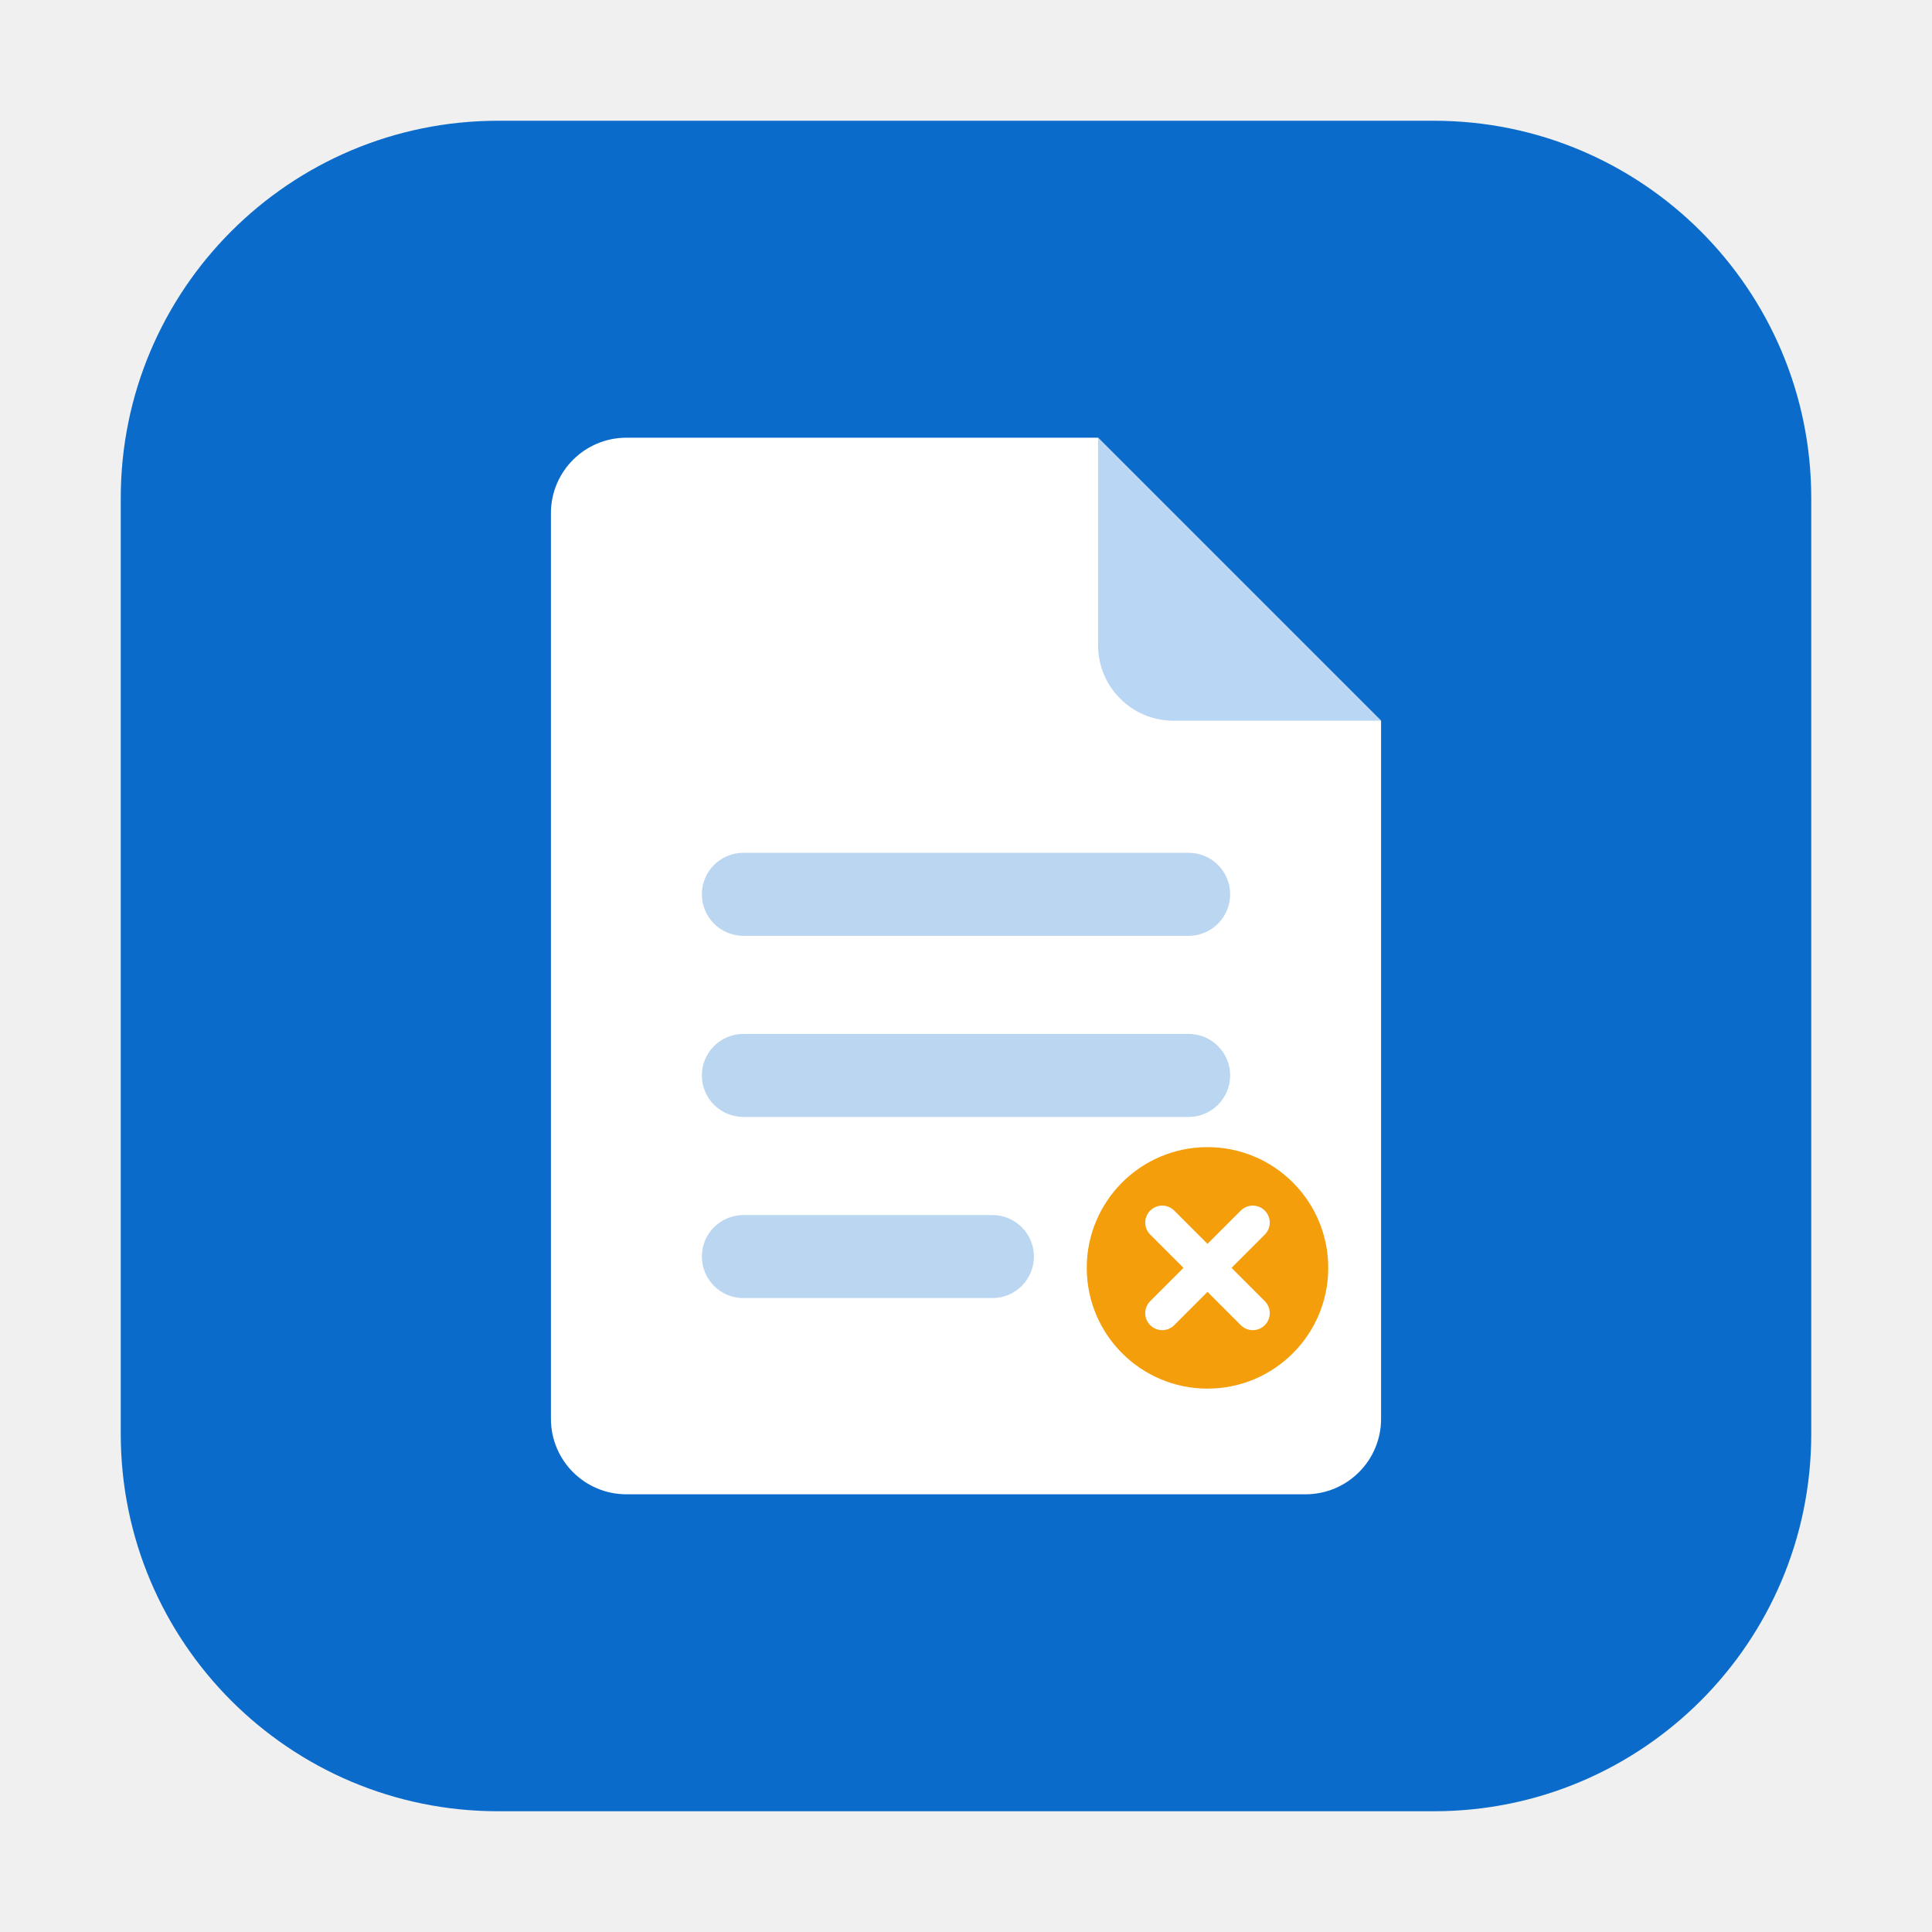
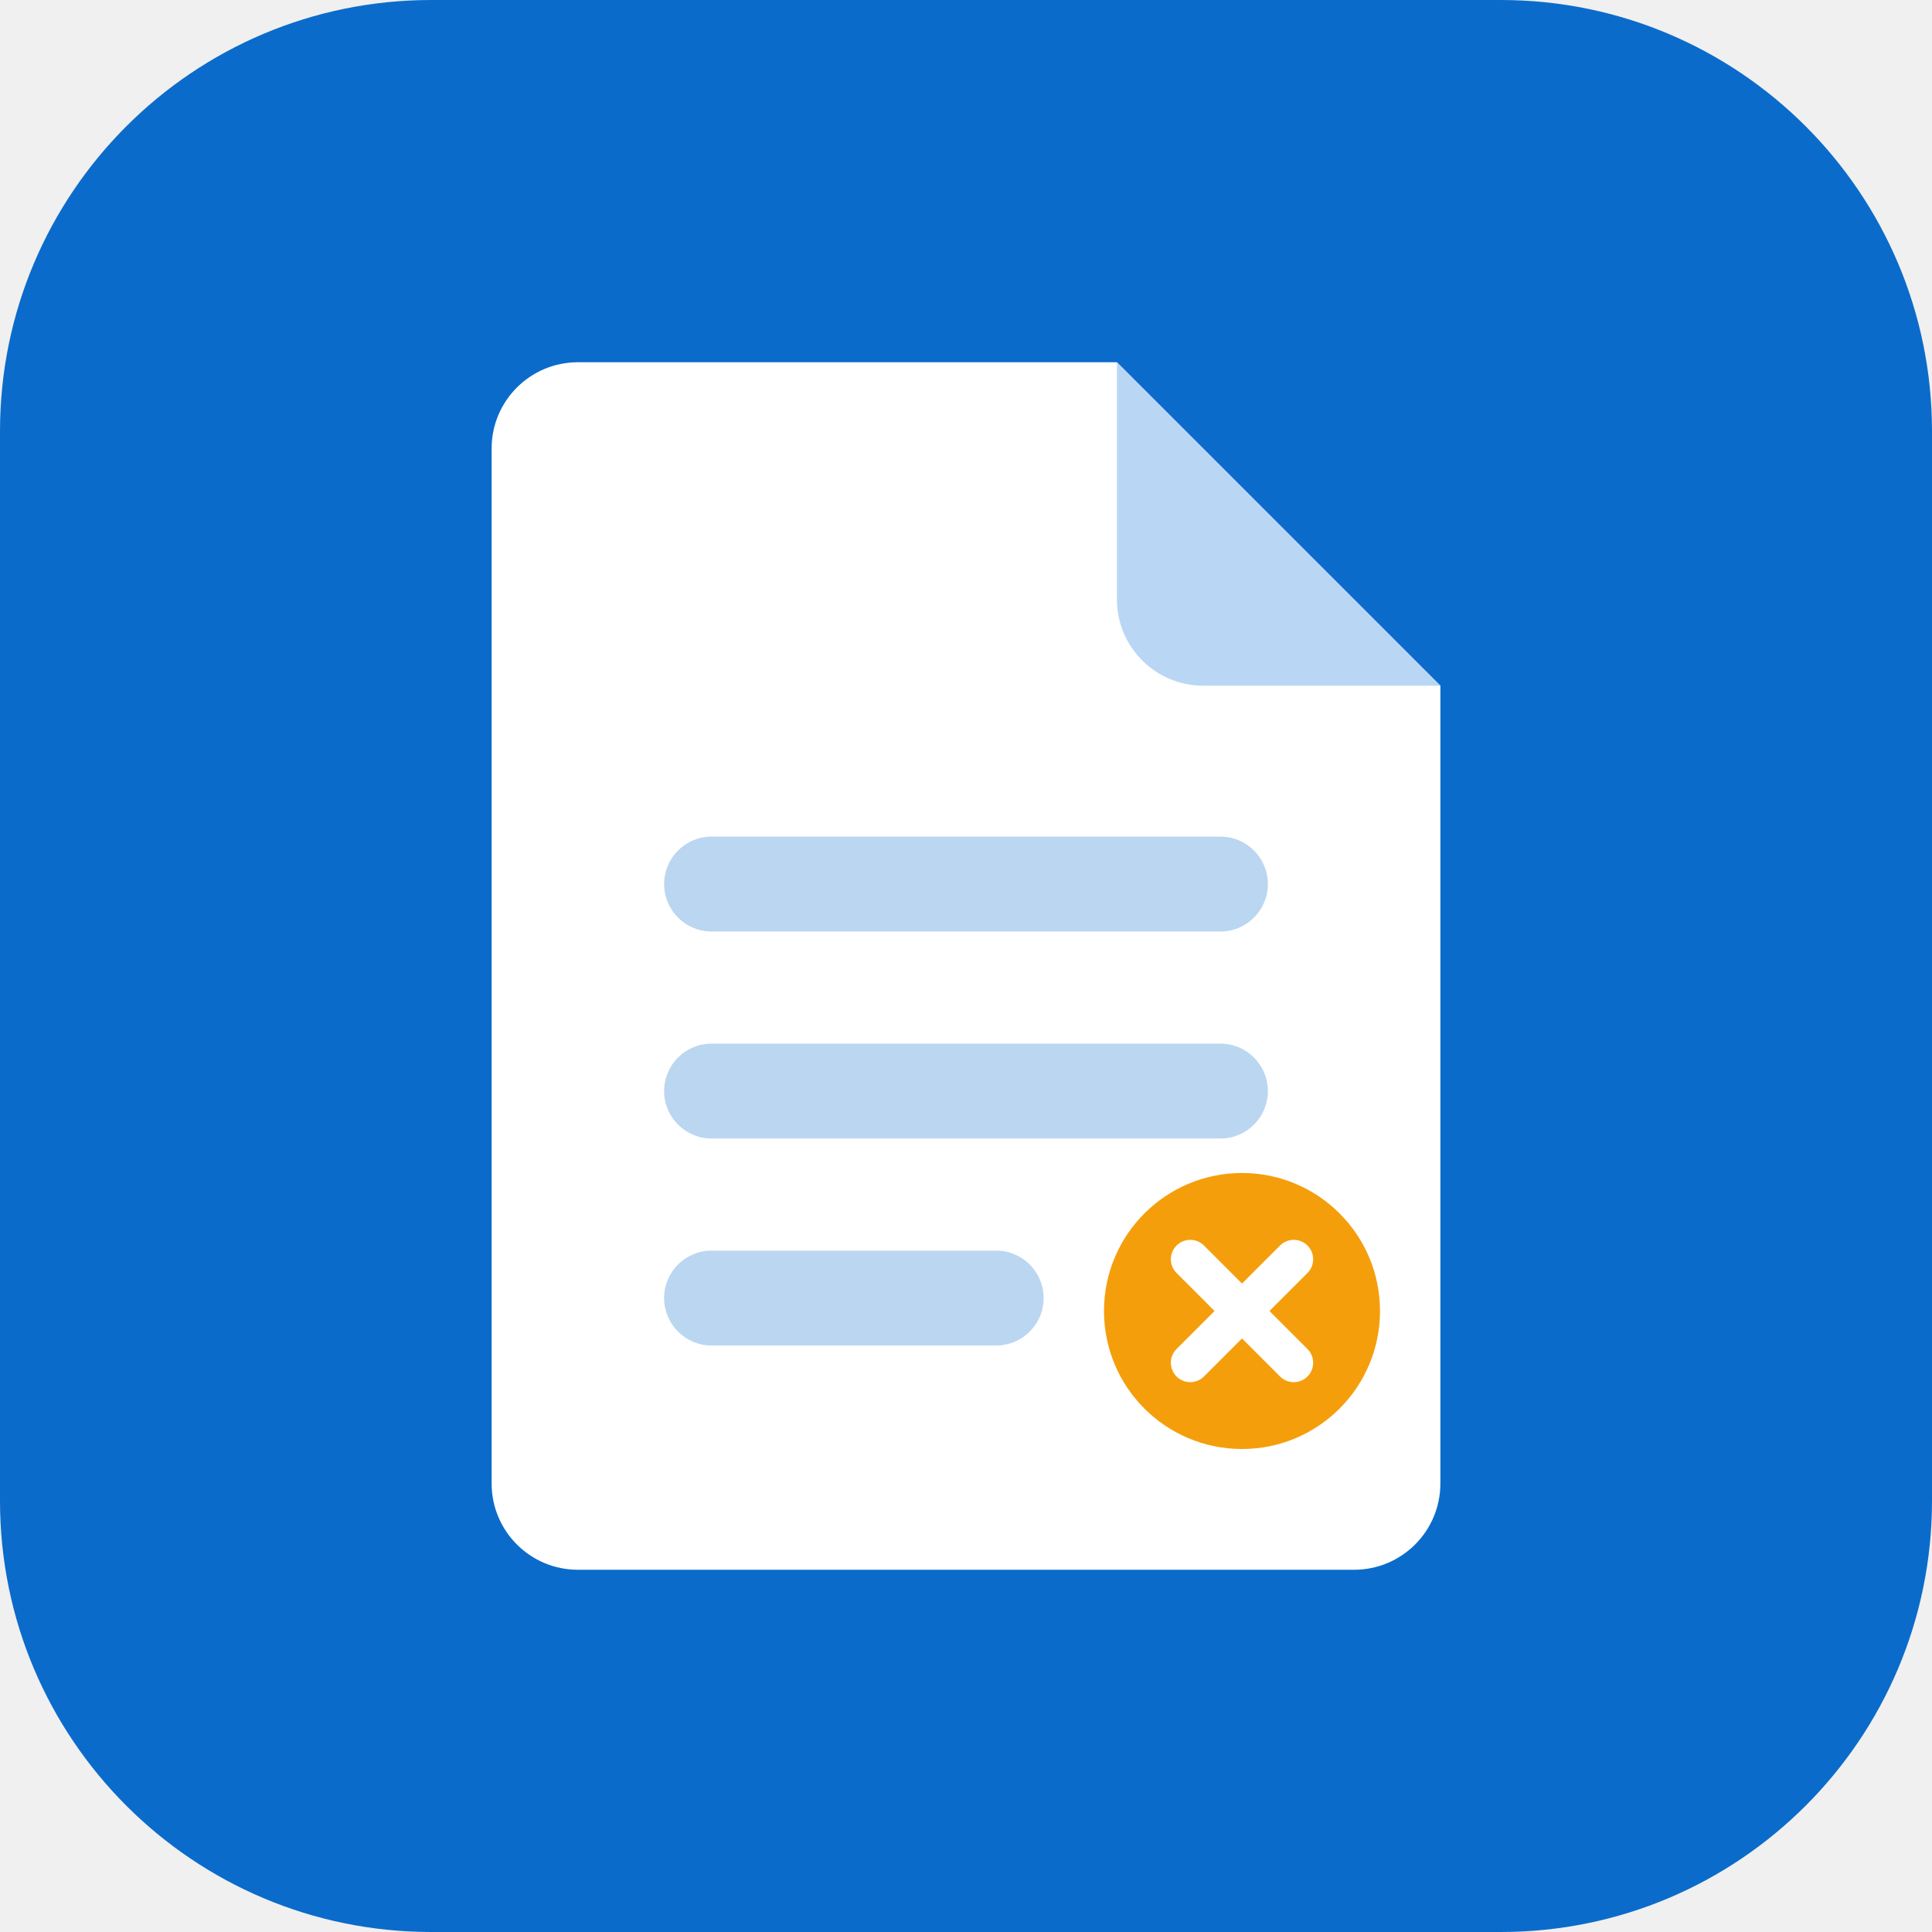
- <svg xmlns="http://www.w3.org/2000/svg" viewBox="0 0 1024 1024">
+ <svg xmlns="http://www.w3.org/2000/svg" viewBox="64 64 896 896">
  <rect x="64" y="64" width="896" height="896" rx="200" fill="#0b6bcb" />
  <path d="M332 232h250l150 150v370a40 40 0 0 1-40 40H332a40 40 0 0 1-40-40V272a40 40 0 0 1 40-40z" fill="#ffffff" />
  <path d="M582 232l150 150H622a40 40 0 0 1-40-40z" fill="#b9d6f5" />
  <rect x="372" y="452" width="280" height="44" rx="22" fill="#0b6bcb" opacity="0.28" />
  <rect x="372" y="548" width="280" height="44" rx="22" fill="#0b6bcb" opacity="0.28" />
  <rect x="372" y="644" width="176" height="44" rx="22" fill="#0b6bcb" opacity="0.28" />
  <circle cx="640" cy="672" r="64" fill="#f59e0b" />
  <path d="M616 648l48 48M664 648l-48 48" stroke="#ffffff" stroke-width="18" stroke-linecap="round" fill="none" />
</svg>
